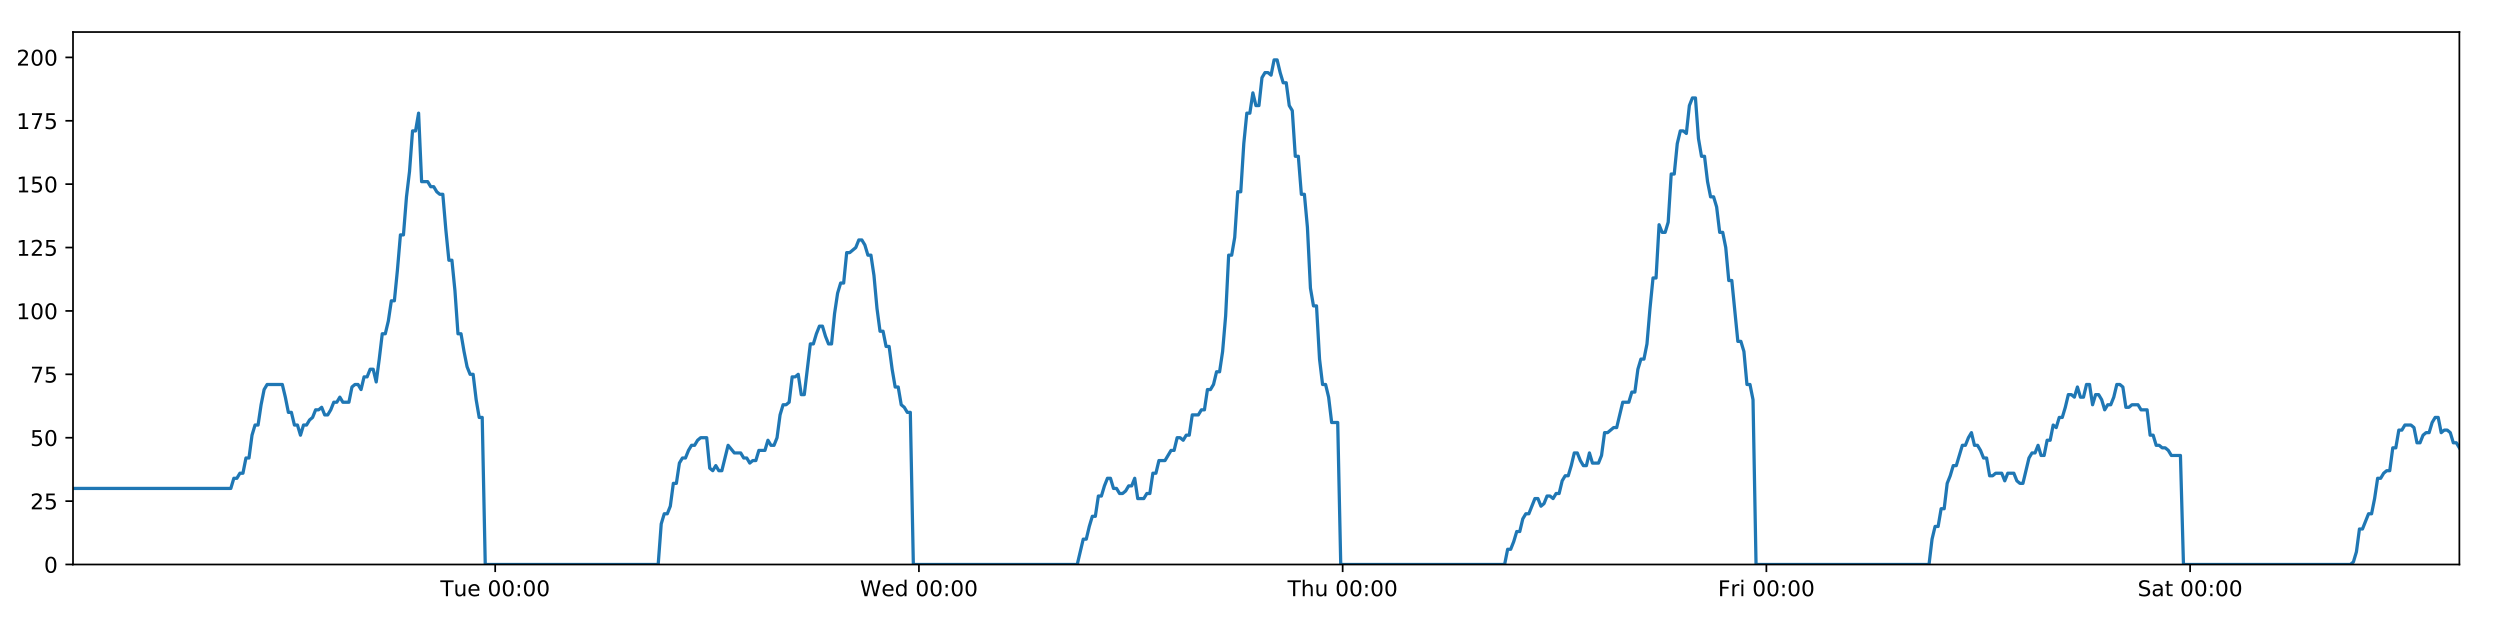
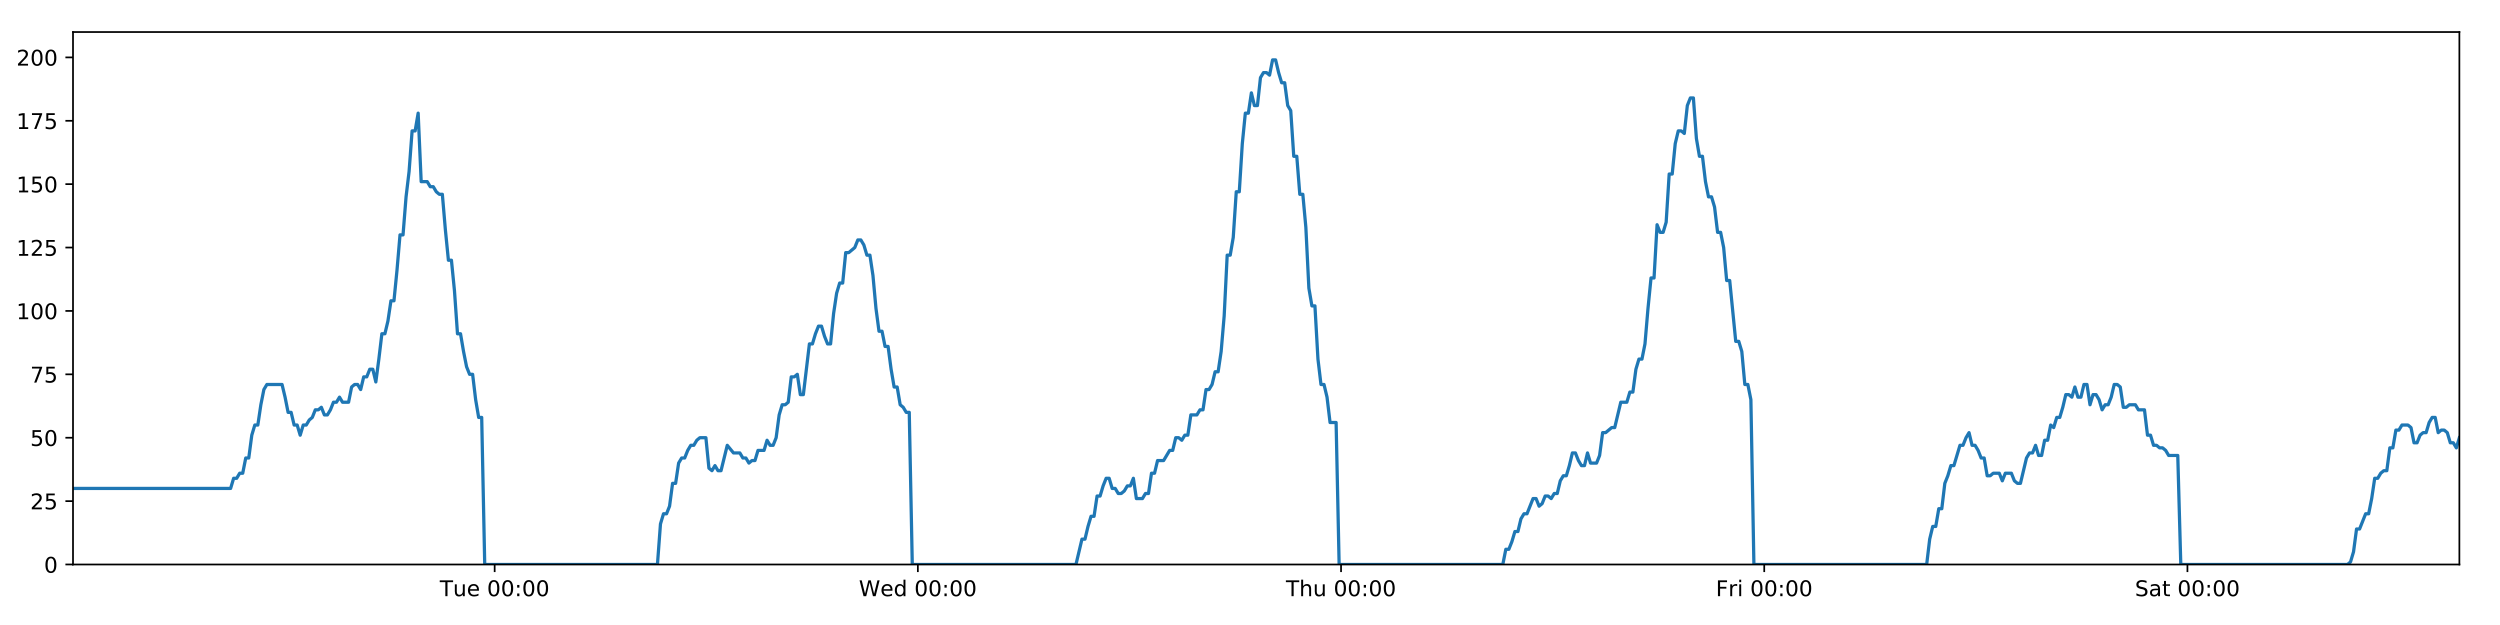
<svg xmlns="http://www.w3.org/2000/svg" xmlns:xlink="http://www.w3.org/1999/xlink" height="288pt" version="1.1" viewBox="0 0 1152 288" width="1152pt">
  <defs>
    <style type="text/css">
*{stroke-linecap:butt;stroke-linejoin:round;}
  </style>
  </defs>
  <g id="figure_1">
    <g id="patch_1">
      <path d="M 0 288  L 1152 288  L 1152 0  L 0 0  z " style="fill:#ffffff;" />
    </g>
    <g id="axes_1">
      <g id="patch_2">
        <path d="M 33.64 260.12  L 1133.28 260.12  L 1133.28 14.76  L 33.64 14.76  z " style="fill:#ffffff;" />
      </g>
      <g id="matplotlib.axis_1">
        <g id="xtick_1">
          <g id="line2d_1">
            <defs>
-               <path d="M 0 0  L 0 3.5  " id="mbb3a6a2d8b" style="stroke:#000000;stroke-width:0.8;" />
-             </defs>
-             <g>
-               <use style="stroke:#000000;stroke-width:0.8;" x="228.186" xlink:href="#mbb3a6a2d8b" y="260.12" />
+               <path d="M 0 0  L 0 3.5  " id="ma433827854" style="stroke:#000000;stroke-width:0.8;" />
+             </defs>
+             <g>
+               <use style="stroke:#000000;stroke-width:0.8;" x="227.94" xlink:href="#ma433827854" y="260.12" />
            </g>
          </g>
          <g id="text_1">
            <defs>
              <path d="M -0.297 72.906  L 61.375 72.906  L 61.375 64.594  L 35.5 64.594  L 35.5 0  L 25.594 0  L 25.594 64.594  L -0.297 64.594  z " id="DejaVuSans-84" />
              <path d="M 8.5 21.578  L 8.5 54.688  L 17.484 54.688  L 17.484 21.922  Q 17.484 14.156 20.5 10.266  Q 23.531 6.391 29.594 6.391  Q 36.859 6.391 41.078 11.031  Q 45.312 15.672 45.312 23.688  L 45.312 54.688  L 54.297 54.688  L 54.297 0  L 45.312 0  L 45.312 8.406  Q 42.047 3.422 37.719 1  Q 33.406 -1.422 27.688 -1.422  Q 18.266 -1.422 13.375 4.438  Q 8.5 10.297 8.5 21.578  z M 31.109 56  z " id="DejaVuSans-117" />
              <path d="M 56.203 29.594  L 56.203 25.203  L 14.891 25.203  Q 15.484 15.922 20.484 11.062  Q 25.484 6.203 34.422 6.203  Q 39.594 6.203 44.453 7.469  Q 49.312 8.734 54.109 11.281  L 54.109 2.781  Q 49.266 0.734 44.188 -0.344  Q 39.109 -1.422 33.891 -1.422  Q 20.797 -1.422 13.156 6.188  Q 5.516 13.812 5.516 26.812  Q 5.516 40.234 12.766 48.109  Q 20.016 56 32.328 56  Q 43.359 56 49.781 48.891  Q 56.203 41.797 56.203 29.594  z M 47.219 32.234  Q 47.125 39.594 43.094 43.984  Q 39.062 48.391 32.422 48.391  Q 24.906 48.391 20.391 44.141  Q 15.875 39.891 15.188 32.172  z " id="DejaVuSans-101" />
              <path id="DejaVuSans-32" />
              <path d="M 31.781 66.406  Q 24.172 66.406 20.328 58.906  Q 16.5 51.422 16.5 36.375  Q 16.5 21.391 20.328 13.891  Q 24.172 6.391 31.781 6.391  Q 39.453 6.391 43.281 13.891  Q 47.125 21.391 47.125 36.375  Q 47.125 51.422 43.281 58.906  Q 39.453 66.406 31.781 66.406  z M 31.781 74.219  Q 44.047 74.219 50.516 64.516  Q 56.984 54.828 56.984 36.375  Q 56.984 17.969 50.516 8.266  Q 44.047 -1.422 31.781 -1.422  Q 19.531 -1.422 13.062 8.266  Q 6.594 17.969 6.594 36.375  Q 6.594 54.828 13.062 64.516  Q 19.531 74.219 31.781 74.219  z " id="DejaVuSans-48" />
              <path d="M 11.719 12.406  L 22.016 12.406  L 22.016 0  L 11.719 0  z M 11.719 51.703  L 22.016 51.703  L 22.016 39.312  L 11.719 39.312  z " id="DejaVuSans-58" />
            </defs>
-             <g transform="translate(202.9005 274.7184)scale(0.1 -0.1)">
+             <g transform="translate(202.6539 274.7184)scale(0.1 -0.1)">
              <use xlink:href="#DejaVuSans-84" />
              <use x="60.85" xlink:href="#DejaVuSans-117" />
              <use x="124.229" xlink:href="#DejaVuSans-101" />
              <use x="185.752" xlink:href="#DejaVuSans-32" />
              <use x="217.539" xlink:href="#DejaVuSans-48" />
              <use x="281.162" xlink:href="#DejaVuSans-48" />
              <use x="344.785" xlink:href="#DejaVuSans-58" />
              <use x="378.477" xlink:href="#DejaVuSans-48" />
              <use x="442.1" xlink:href="#DejaVuSans-48" />
            </g>
          </g>
        </g>
        <g id="xtick_2">
          <g id="line2d_2">
            <g>
-               <use style="stroke:#000000;stroke-width:0.8;" x="423.441" xlink:href="#mbb3a6a2d8b" y="260.12" />
+               <use style="stroke:#000000;stroke-width:0.8;" x="422.947" xlink:href="#ma433827854" y="260.12" />
            </g>
          </g>
          <g id="text_2">
            <defs>
              <path d="M 3.328 72.906  L 13.281 72.906  L 28.609 11.281  L 43.891 72.906  L 54.984 72.906  L 70.312 11.281  L 85.594 72.906  L 95.609 72.906  L 77.297 0  L 64.891 0  L 49.516 63.281  L 33.984 0  L 21.578 0  z " id="DejaVuSans-87" />
              <path d="M 45.406 46.391  L 45.406 75.984  L 54.391 75.984  L 54.391 0  L 45.406 0  L 45.406 8.203  Q 42.578 3.328 38.25 0.953  Q 33.938 -1.422 27.875 -1.422  Q 17.969 -1.422 11.734 6.484  Q 5.516 14.406 5.516 27.297  Q 5.516 40.188 11.734 48.094  Q 17.969 56 27.875 56  Q 33.938 56 38.25 53.625  Q 42.578 51.266 45.406 46.391  z M 14.797 27.297  Q 14.797 17.391 18.875 11.75  Q 22.953 6.109 30.078 6.109  Q 37.203 6.109 41.297 11.75  Q 45.406 17.391 45.406 27.297  Q 45.406 37.203 41.297 42.844  Q 37.203 48.484 30.078 48.484  Q 22.953 48.484 18.875 42.844  Q 14.797 37.203 14.797 27.297  z " id="DejaVuSans-100" />
            </defs>
-             <g transform="translate(396.252 274.7184)scale(0.1 -0.1)">
+             <g transform="translate(395.7578 274.7184)scale(0.1 -0.1)">
              <use xlink:href="#DejaVuSans-87" />
              <use x="98.799" xlink:href="#DejaVuSans-101" />
              <use x="160.322" xlink:href="#DejaVuSans-100" />
              <use x="223.799" xlink:href="#DejaVuSans-32" />
              <use x="255.586" xlink:href="#DejaVuSans-48" />
              <use x="319.209" xlink:href="#DejaVuSans-48" />
              <use x="382.832" xlink:href="#DejaVuSans-58" />
              <use x="416.523" xlink:href="#DejaVuSans-48" />
              <use x="480.146" xlink:href="#DejaVuSans-48" />
            </g>
          </g>
        </g>
        <g id="xtick_3">
          <g id="line2d_3">
            <g>
-               <use style="stroke:#000000;stroke-width:0.8;" x="618.696" xlink:href="#mbb3a6a2d8b" y="260.12" />
+               <use style="stroke:#000000;stroke-width:0.8;" x="617.954" xlink:href="#ma433827854" y="260.12" />
            </g>
          </g>
          <g id="text_3">
            <defs>
              <path d="M 54.891 33.016  L 54.891 0  L 45.906 0  L 45.906 32.719  Q 45.906 40.484 42.875 44.328  Q 39.844 48.188 33.797 48.188  Q 26.516 48.188 22.312 43.547  Q 18.109 38.922 18.109 30.906  L 18.109 0  L 9.078 0  L 9.078 75.984  L 18.109 75.984  L 18.109 46.188  Q 21.344 51.125 25.703 53.562  Q 30.078 56 35.797 56  Q 45.219 56 50.047 50.172  Q 54.891 44.344 54.891 33.016  z " id="DejaVuSans-104" />
            </defs>
-             <g transform="translate(593.3057 274.7184)scale(0.1 -0.1)">
+             <g transform="translate(592.564 274.7184)scale(0.1 -0.1)">
              <use xlink:href="#DejaVuSans-84" />
              <use x="61.084" xlink:href="#DejaVuSans-104" />
              <use x="124.463" xlink:href="#DejaVuSans-117" />
              <use x="187.842" xlink:href="#DejaVuSans-32" />
              <use x="219.629" xlink:href="#DejaVuSans-48" />
              <use x="283.252" xlink:href="#DejaVuSans-48" />
              <use x="346.875" xlink:href="#DejaVuSans-58" />
              <use x="380.566" xlink:href="#DejaVuSans-48" />
              <use x="444.189" xlink:href="#DejaVuSans-48" />
            </g>
          </g>
        </g>
        <g id="xtick_4">
          <g id="line2d_4">
            <g>
-               <use style="stroke:#000000;stroke-width:0.8;" x="813.95" xlink:href="#mbb3a6a2d8b" y="260.12" />
+               <use style="stroke:#000000;stroke-width:0.8;" x="812.961" xlink:href="#ma433827854" y="260.12" />
            </g>
          </g>
          <g id="text_4">
            <defs>
              <path d="M 9.812 72.906  L 51.703 72.906  L 51.703 64.594  L 19.672 64.594  L 19.672 43.109  L 48.578 43.109  L 48.578 34.812  L 19.672 34.812  L 19.672 0  L 9.812 0  z " id="DejaVuSans-70" />
              <path d="M 41.109 46.297  Q 39.594 47.172 37.812 47.578  Q 36.031 48 33.891 48  Q 26.266 48 22.188 43.047  Q 18.109 38.094 18.109 28.812  L 18.109 0  L 9.078 0  L 9.078 54.688  L 18.109 54.688  L 18.109 46.188  Q 20.953 51.172 25.484 53.578  Q 30.031 56 36.531 56  Q 37.453 56 38.578 55.875  Q 39.703 55.766 41.062 55.516  z " id="DejaVuSans-114" />
              <path d="M 9.422 54.688  L 18.406 54.688  L 18.406 0  L 9.422 0  z M 9.422 75.984  L 18.406 75.984  L 18.406 64.594  L 9.422 64.594  z " id="DejaVuSans-105" />
            </defs>
-             <g transform="translate(791.6368 274.7184)scale(0.1 -0.1)">
+             <g transform="translate(790.6475 274.7184)scale(0.1 -0.1)">
              <use xlink:href="#DejaVuSans-70" />
              <use x="57.41" xlink:href="#DejaVuSans-114" />
              <use x="98.523" xlink:href="#DejaVuSans-105" />
              <use x="126.307" xlink:href="#DejaVuSans-32" />
              <use x="158.094" xlink:href="#DejaVuSans-48" />
              <use x="221.717" xlink:href="#DejaVuSans-48" />
              <use x="285.34" xlink:href="#DejaVuSans-58" />
              <use x="319.031" xlink:href="#DejaVuSans-48" />
              <use x="382.654" xlink:href="#DejaVuSans-48" />
            </g>
          </g>
        </g>
        <g id="xtick_5">
          <g id="line2d_5">
            <g>
-               <use style="stroke:#000000;stroke-width:0.8;" x="1009.205" xlink:href="#mbb3a6a2d8b" y="260.12" />
+               <use style="stroke:#000000;stroke-width:0.8;" x="1007.968" xlink:href="#ma433827854" y="260.12" />
            </g>
          </g>
          <g id="text_5">
            <defs>
              <path d="M 53.516 70.516  L 53.516 60.891  Q 47.906 63.578 42.922 64.891  Q 37.938 66.219 33.297 66.219  Q 25.25 66.219 20.875 63.094  Q 16.5 59.969 16.5 54.203  Q 16.5 49.359 19.406 46.891  Q 22.312 44.438 30.422 42.922  L 36.375 41.703  Q 47.406 39.594 52.656 34.297  Q 57.906 29 57.906 20.125  Q 57.906 9.516 50.797 4.047  Q 43.703 -1.422 29.984 -1.422  Q 24.812 -1.422 18.969 -0.25  Q 13.141 0.922 6.891 3.219  L 6.891 13.375  Q 12.891 10.016 18.656 8.297  Q 24.422 6.594 29.984 6.594  Q 38.422 6.594 43.016 9.906  Q 47.609 13.234 47.609 19.391  Q 47.609 24.75 44.312 27.781  Q 41.016 30.812 33.5 32.328  L 27.484 33.5  Q 16.453 35.688 11.516 40.375  Q 6.594 45.062 6.594 53.422  Q 6.594 63.094 13.406 68.656  Q 20.219 74.219 32.172 74.219  Q 37.312 74.219 42.625 73.281  Q 47.953 72.359 53.516 70.516  z " id="DejaVuSans-83" />
              <path d="M 34.281 27.484  Q 23.391 27.484 19.188 25  Q 14.984 22.516 14.984 16.5  Q 14.984 11.719 18.141 8.906  Q 21.297 6.109 26.703 6.109  Q 34.188 6.109 38.703 11.406  Q 43.219 16.703 43.219 25.484  L 43.219 27.484  z M 52.203 31.203  L 52.203 0  L 43.219 0  L 43.219 8.297  Q 40.141 3.328 35.547 0.953  Q 30.953 -1.422 24.312 -1.422  Q 15.922 -1.422 10.953 3.297  Q 6 8.016 6 15.922  Q 6 25.141 12.172 29.828  Q 18.359 34.516 30.609 34.516  L 43.219 34.516  L 43.219 35.406  Q 43.219 41.609 39.141 45  Q 35.062 48.391 27.688 48.391  Q 23 48.391 18.547 47.266  Q 14.109 46.141 10.016 43.891  L 10.016 52.203  Q 14.938 54.109 19.578 55.047  Q 24.219 56 28.609 56  Q 40.484 56 46.344 49.844  Q 52.203 43.703 52.203 31.203  z " id="DejaVuSans-97" />
              <path d="M 18.312 70.219  L 18.312 54.688  L 36.812 54.688  L 36.812 47.703  L 18.312 47.703  L 18.312 18.016  Q 18.312 11.328 20.141 9.422  Q 21.969 7.516 27.594 7.516  L 36.812 7.516  L 36.812 0  L 27.594 0  Q 17.188 0 13.234 3.875  Q 9.281 7.766 9.281 18.016  L 9.281 47.703  L 2.688 47.703  L 2.688 54.688  L 9.281 54.688  L 9.281 70.219  z " id="DejaVuSans-116" />
            </defs>
-             <g transform="translate(985.0078 274.7184)scale(0.1 -0.1)">
+             <g transform="translate(983.7709 274.7184)scale(0.1 -0.1)">
              <use xlink:href="#DejaVuSans-83" />
              <use x="63.477" xlink:href="#DejaVuSans-97" />
              <use x="124.756" xlink:href="#DejaVuSans-116" />
              <use x="163.965" xlink:href="#DejaVuSans-32" />
              <use x="195.752" xlink:href="#DejaVuSans-48" />
              <use x="259.375" xlink:href="#DejaVuSans-48" />
              <use x="322.998" xlink:href="#DejaVuSans-58" />
              <use x="356.689" xlink:href="#DejaVuSans-48" />
              <use x="420.312" xlink:href="#DejaVuSans-48" />
            </g>
          </g>
        </g>
      </g>
      <g id="matplotlib.axis_2">
        <g id="ytick_1">
          <g id="line2d_6">
            <defs>
-               <path d="M 0 0  L -3.5 0  " id="mbed9ec3bfb" style="stroke:#000000;stroke-width:0.8;" />
-             </defs>
-             <g>
-               <use style="stroke:#000000;stroke-width:0.8;" x="33.64" xlink:href="#mbed9ec3bfb" y="260.12" />
+               <path d="M 0 0  L -3.5 0  " id="maac7799207" style="stroke:#000000;stroke-width:0.8;" />
+             </defs>
+             <g>
+               <use style="stroke:#000000;stroke-width:0.8;" x="33.64" xlink:href="#maac7799207" y="260.12" />
            </g>
          </g>
          <g id="text_6">
            <g transform="translate(20.2775 263.9192)scale(0.1 -0.1)">
              <use xlink:href="#DejaVuSans-48" />
            </g>
          </g>
        </g>
        <g id="ytick_2">
          <g id="line2d_7">
            <g>
-               <use style="stroke:#000000;stroke-width:0.8;" x="33.64" xlink:href="#mbed9ec3bfb" y="230.91" />
+               <use style="stroke:#000000;stroke-width:0.8;" x="33.64" xlink:href="#maac7799207" y="230.91" />
            </g>
          </g>
          <g id="text_7">
            <defs>
              <path d="M 19.188 8.297  L 53.609 8.297  L 53.609 0  L 7.328 0  L 7.328 8.297  Q 12.938 14.109 22.625 23.891  Q 32.328 33.688 34.812 36.531  Q 39.547 41.844 41.422 45.531  Q 43.312 49.219 43.312 52.781  Q 43.312 58.594 39.234 62.25  Q 35.156 65.922 28.609 65.922  Q 23.969 65.922 18.812 64.312  Q 13.672 62.703 7.812 59.422  L 7.812 69.391  Q 13.766 71.781 18.938 73  Q 24.125 74.219 28.422 74.219  Q 39.75 74.219 46.484 68.547  Q 53.219 62.891 53.219 53.422  Q 53.219 48.922 51.531 44.891  Q 49.859 40.875 45.406 35.406  Q 44.188 33.984 37.641 27.219  Q 31.109 20.453 19.188 8.297  z " id="DejaVuSans-50" />
              <path d="M 10.797 72.906  L 49.516 72.906  L 49.516 64.594  L 19.828 64.594  L 19.828 46.734  Q 21.969 47.469 24.109 47.828  Q 26.266 48.188 28.422 48.188  Q 40.625 48.188 47.75 41.5  Q 54.891 34.812 54.891 23.391  Q 54.891 11.625 47.562 5.094  Q 40.234 -1.422 26.906 -1.422  Q 22.312 -1.422 17.547 -0.641  Q 12.797 0.141 7.719 1.703  L 7.719 11.625  Q 12.109 9.234 16.797 8.062  Q 21.484 6.891 26.703 6.891  Q 35.156 6.891 40.078 11.328  Q 45.016 15.766 45.016 23.391  Q 45.016 31 40.078 35.438  Q 35.156 39.891 26.703 39.891  Q 22.75 39.891 18.812 39.016  Q 14.891 38.141 10.797 36.281  z " id="DejaVuSans-53" />
            </defs>
            <g transform="translate(13.915 234.7097)scale(0.1 -0.1)">
              <use xlink:href="#DejaVuSans-50" />
              <use x="63.623" xlink:href="#DejaVuSans-53" />
            </g>
          </g>
        </g>
        <g id="ytick_3">
          <g id="line2d_8">
            <g>
-               <use style="stroke:#000000;stroke-width:0.8;" x="33.64" xlink:href="#mbed9ec3bfb" y="201.701" />
+               <use style="stroke:#000000;stroke-width:0.8;" x="33.64" xlink:href="#maac7799207" y="201.701" />
            </g>
          </g>
          <g id="text_8">
            <g transform="translate(13.915 205.5002)scale(0.1 -0.1)">
              <use xlink:href="#DejaVuSans-53" />
              <use x="63.623" xlink:href="#DejaVuSans-48" />
            </g>
          </g>
        </g>
        <g id="ytick_4">
          <g id="line2d_9">
            <g>
-               <use style="stroke:#000000;stroke-width:0.8;" x="33.64" xlink:href="#mbed9ec3bfb" y="172.491" />
+               <use style="stroke:#000000;stroke-width:0.8;" x="33.64" xlink:href="#maac7799207" y="172.491" />
            </g>
          </g>
          <g id="text_9">
            <defs>
              <path d="M 8.203 72.906  L 55.078 72.906  L 55.078 68.703  L 28.609 0  L 18.312 0  L 43.219 64.594  L 8.203 64.594  z " id="DejaVuSans-55" />
            </defs>
            <g transform="translate(13.915 176.2906)scale(0.1 -0.1)">
              <use xlink:href="#DejaVuSans-55" />
              <use x="63.623" xlink:href="#DejaVuSans-53" />
            </g>
          </g>
        </g>
        <g id="ytick_5">
          <g id="line2d_10">
            <g>
-               <use style="stroke:#000000;stroke-width:0.8;" x="33.64" xlink:href="#mbed9ec3bfb" y="143.282" />
+               <use style="stroke:#000000;stroke-width:0.8;" x="33.64" xlink:href="#maac7799207" y="143.282" />
            </g>
          </g>
          <g id="text_10">
            <defs>
              <path d="M 12.406 8.297  L 28.516 8.297  L 28.516 63.922  L 10.984 60.406  L 10.984 69.391  L 28.422 72.906  L 38.281 72.906  L 38.281 8.297  L 54.391 8.297  L 54.391 0  L 12.406 0  z " id="DejaVuSans-49" />
            </defs>
            <g transform="translate(7.5525 147.0811)scale(0.1 -0.1)">
              <use xlink:href="#DejaVuSans-49" />
              <use x="63.623" xlink:href="#DejaVuSans-48" />
              <use x="127.246" xlink:href="#DejaVuSans-48" />
            </g>
          </g>
        </g>
        <g id="ytick_6">
          <g id="line2d_11">
            <g>
-               <use style="stroke:#000000;stroke-width:0.8;" x="33.64" xlink:href="#mbed9ec3bfb" y="114.072" />
+               <use style="stroke:#000000;stroke-width:0.8;" x="33.64" xlink:href="#maac7799207" y="114.072" />
            </g>
          </g>
          <g id="text_11">
            <g transform="translate(7.5525 117.8716)scale(0.1 -0.1)">
              <use xlink:href="#DejaVuSans-49" />
              <use x="63.623" xlink:href="#DejaVuSans-50" />
              <use x="127.246" xlink:href="#DejaVuSans-53" />
            </g>
          </g>
        </g>
        <g id="ytick_7">
          <g id="line2d_12">
            <g>
-               <use style="stroke:#000000;stroke-width:0.8;" x="33.64" xlink:href="#mbed9ec3bfb" y="84.863" />
+               <use style="stroke:#000000;stroke-width:0.8;" x="33.64" xlink:href="#maac7799207" y="84.863" />
            </g>
          </g>
          <g id="text_12">
            <g transform="translate(7.5525 88.66208)scale(0.1 -0.1)">
              <use xlink:href="#DejaVuSans-49" />
              <use x="63.623" xlink:href="#DejaVuSans-53" />
              <use x="127.246" xlink:href="#DejaVuSans-48" />
            </g>
          </g>
        </g>
        <g id="ytick_8">
          <g id="line2d_13">
            <g>
-               <use style="stroke:#000000;stroke-width:0.8;" x="33.64" xlink:href="#mbed9ec3bfb" y="55.653" />
+               <use style="stroke:#000000;stroke-width:0.8;" x="33.64" xlink:href="#maac7799207" y="55.653" />
            </g>
          </g>
          <g id="text_13">
            <g transform="translate(7.5525 59.45255)scale(0.1 -0.1)">
              <use xlink:href="#DejaVuSans-49" />
              <use x="63.623" xlink:href="#DejaVuSans-55" />
              <use x="127.246" xlink:href="#DejaVuSans-53" />
            </g>
          </g>
        </g>
        <g id="ytick_9">
          <g id="line2d_14">
            <g>
-               <use style="stroke:#000000;stroke-width:0.8;" x="33.64" xlink:href="#mbed9ec3bfb" y="26.444" />
+               <use style="stroke:#000000;stroke-width:0.8;" x="33.64" xlink:href="#maac7799207" y="26.444" />
            </g>
          </g>
          <g id="text_14">
            <g transform="translate(7.5525 30.24303)scale(0.1 -0.1)">
              <use xlink:href="#DejaVuSans-50" />
              <use x="63.623" xlink:href="#DejaVuSans-48" />
              <use x="127.246" xlink:href="#DejaVuSans-48" />
            </g>
          </g>
        </g>
      </g>
      <g id="line2d_15">
-         <path clip-path="url(#p595e71d3c9)" d="M 33.64 225.069  L 106.356 225.069  L 107.754 220.395  L 109.152 220.395  L 110.548 218.058  L 111.942 218.058  L 113.336 211.048  L 114.733 211.048  L 116.127 200.533  L 117.521 195.859  L 118.917 195.859  L 120.312 186.512  L 121.706 179.502  L 123.103 177.165  L 130.09 177.165  L 131.485 183.007  L 132.883 190.017  L 134.277 190.017  L 135.67 195.859  L 137.067 195.859  L 138.462 200.533  L 139.858 195.859  L 141.254 195.859  L 142.649 193.522  L 144.043 192.354  L 145.437 188.849  L 146.831 188.849  L 148.227 187.68  L 149.623 191.186  L 151.017 191.186  L 152.414 188.849  L 153.809 185.344  L 155.203 185.344  L 156.6 183.007  L 157.994 185.344  L 160.782 185.344  L 162.179 178.333  L 163.574 177.165  L 164.972 177.165  L 166.368 179.502  L 167.766 173.66  L 169.165 173.66  L 170.562 170.155  L 171.963 170.155  L 173.36 175.997  L 174.754 165.481  L 176.148 153.797  L 177.542 153.797  L 178.936 147.955  L 180.331 138.608  L 181.725 138.608  L 183.12 124.588  L 184.516 108.23  L 185.91 108.23  L 187.308 90.705  L 188.703 79.021  L 190.097 60.327  L 191.492 60.327  L 192.887 52.148  L 194.28 83.694  L 197.071 83.694  L 198.468 86.031  L 199.862 86.031  L 201.26 88.368  L 202.655 89.536  L 204.05 89.536  L 205.446 105.894  L 206.846 119.914  L 208.241 119.914  L 209.637 133.935  L 211.035 153.797  L 212.433 153.797  L 213.828 161.976  L 215.224 168.986  L 216.619 172.491  L 218.016 172.491  L 219.414 184.175  L 220.809 192.354  L 222.203 192.354  L 223.602 260.12  L 303.293 260.12  L 304.689 241.426  L 306.086 236.752  L 307.483 236.752  L 308.879 233.247  L 310.273 222.732  L 311.67 222.732  L 313.066 213.385  L 314.463 211.048  L 315.861 211.048  L 317.261 207.543  L 318.66 205.206  L 320.058 205.206  L 321.452 202.869  L 322.851 201.701  L 325.647 201.701  L 327.04 215.722  L 328.436 216.89  L 329.834 214.553  L 331.228 216.89  L 332.624 216.89  L 335.505 205.206  L 338.385 208.711  L 341.313 208.711  L 342.707 211.048  L 344.103 211.048  L 345.497 213.385  L 346.891 212.216  L 348.288 212.216  L 349.685 207.543  L 352.475 207.543  L 353.869 202.869  L 355.267 205.206  L 356.661 205.206  L 358.057 201.701  L 359.451 191.186  L 360.846 186.512  L 362.24 186.512  L 363.635 185.344  L 365.029 173.66  L 366.427 173.66  L 367.823 172.491  L 369.22 181.838  L 370.614 181.838  L 373.405 158.471  L 374.799 158.471  L 376.196 153.797  L 377.592 150.292  L 378.986 150.292  L 380.383 154.966  L 381.778 158.471  L 383.173 158.471  L 384.571 144.45  L 385.968 135.103  L 387.364 130.43  L 388.758 130.43  L 390.154 116.409  L 391.549 116.409  L 394.343 114.072  L 395.74 110.567  L 397.138 110.567  L 398.533 112.904  L 399.93 117.578  L 401.325 117.578  L 402.722 126.925  L 404.117 142.114  L 405.514 152.629  L 406.91 152.629  L 408.304 159.639  L 409.704 159.639  L 411.098 170.155  L 412.494 178.333  L 413.891 178.333  L 415.286 186.512  L 416.684 187.68  L 418.08 190.017  L 419.474 190.017  L 420.868 260.12  L 496.389 260.12  L 499.155 248.436  L 500.549 248.436  L 501.944 242.594  L 503.338 237.921  L 504.732 237.921  L 506.127 228.574  L 507.522 228.574  L 508.917 223.9  L 510.31 220.395  L 511.706 220.395  L 513.1 225.069  L 514.496 225.069  L 515.891 227.405  L 517.289 227.405  L 518.687 226.237  L 520.084 223.9  L 521.478 223.9  L 522.873 220.395  L 524.267 229.742  L 527.058 229.742  L 528.455 227.405  L 529.851 227.405  L 531.246 218.058  L 532.642 218.058  L 534.038 212.216  L 536.829 212.216  L 539.621 207.543  L 541.024 207.543  L 542.422 201.701  L 543.821 201.701  L 545.215 202.869  L 546.61 200.533  L 548.003 200.533  L 549.398 191.186  L 552.187 191.186  L 553.604 188.849  L 554.999 188.849  L 556.393 179.502  L 557.792 179.502  L 559.188 177.165  L 560.583 171.323  L 561.981 171.323  L 563.375 161.976  L 564.77 145.619  L 566.165 117.578  L 567.56 117.578  L 568.955 109.399  L 570.35 88.368  L 571.744 88.368  L 573.142 66.169  L 574.538 52.148  L 575.933 52.148  L 577.327 42.801  L 578.722 48.643  L 580.119 48.643  L 581.516 35.791  L 582.91 33.454  L 584.307 33.454  L 585.706 34.622  L 587.103 27.612  L 588.504 27.612  L 589.898 33.454  L 591.295 38.128  L 592.689 38.128  L 594.087 48.643  L 595.481 50.98  L 596.876 72.011  L 598.27 72.011  L 599.667 89.536  L 601.061 89.536  L 602.456 104.725  L 603.852 132.766  L 605.248 140.945  L 606.646 140.945  L 608.043 165.481  L 609.436 177.165  L 610.831 177.165  L 612.229 183.007  L 613.625 194.691  L 616.417 194.691  L 617.813 260.12  L 693.326 260.12  L 694.722 253.11  L 696.118 253.11  L 697.513 249.605  L 698.911 244.931  L 700.304 244.931  L 701.699 239.089  L 703.095 236.752  L 704.49 236.752  L 707.279 229.742  L 708.676 229.742  L 710.073 233.247  L 711.47 232.079  L 712.866 228.574  L 714.262 228.574  L 715.657 229.742  L 717.051 227.405  L 718.449 227.405  L 719.845 221.563  L 721.239 219.227  L 722.639 219.227  L 724.033 214.553  L 725.428 208.711  L 726.822 208.711  L 728.217 212.216  L 729.612 214.553  L 731.01 214.553  L 732.406 208.711  L 733.8 213.385  L 736.591 213.385  L 737.986 209.88  L 739.384 199.364  L 740.778 199.364  L 743.571 197.027  L 744.966 197.027  L 747.759 185.344  L 750.553 185.344  L 751.947 180.67  L 753.343 180.67  L 754.738 170.155  L 756.134 165.481  L 757.528 165.481  L 758.923 158.471  L 760.318 142.114  L 761.712 128.093  L 763.106 128.093  L 764.505 103.557  L 765.905 107.062  L 767.302 107.062  L 768.699 102.389  L 770.096 80.189  L 771.491 80.189  L 772.886 66.169  L 774.28 60.327  L 775.674 60.327  L 777.071 61.495  L 778.467 48.643  L 779.861 45.138  L 781.259 45.138  L 782.653 63.832  L 784.048 72.011  L 785.443 72.011  L 786.838 83.694  L 788.234 90.705  L 789.631 90.705  L 791.025 95.378  L 792.429 107.062  L 793.828 107.062  L 795.223 114.072  L 796.617 129.261  L 798.013 129.261  L 800.801 157.302  L 802.2 157.302  L 803.597 161.976  L 804.994 177.165  L 806.391 177.165  L 807.787 184.175  L 809.183 260.12  L 888.894 260.12  L 890.289 248.436  L 891.686 242.594  L 893.084 242.594  L 894.478 234.416  L 895.872 234.416  L 897.266 222.732  L 898.66 219.227  L 900.057 214.553  L 901.455 214.553  L 904.251 205.206  L 905.648 205.206  L 907.043 201.701  L 908.44 199.364  L 909.835 205.206  L 911.23 205.206  L 912.625 207.543  L 914.022 211.048  L 915.419 211.048  L 916.818 219.227  L 918.213 219.227  L 919.608 218.058  L 922.398 218.058  L 923.792 221.563  L 925.187 218.058  L 927.977 218.058  L 929.372 221.563  L 930.767 222.732  L 932.161 222.732  L 934.952 211.048  L 936.346 208.711  L 937.743 208.711  L 939.136 205.206  L 940.531 209.88  L 941.925 209.88  L 943.319 202.869  L 944.716 202.869  L 946.111 195.859  L 947.506 197.027  L 948.901 192.354  L 950.296 192.354  L 951.692 187.68  L 953.088 181.838  L 954.482 181.838  L 955.877 183.007  L 957.273 178.333  L 958.67 183.007  L 960.067 183.007  L 961.462 177.165  L 962.858 177.165  L 964.255 186.512  L 965.653 181.838  L 967.048 181.838  L 968.443 184.175  L 969.84 188.849  L 971.235 186.512  L 972.632 186.512  L 974.026 183.007  L 975.423 177.165  L 976.82 177.165  L 978.214 178.333  L 979.608 187.68  L 981.002 187.68  L 982.398 186.512  L 985.192 186.512  L 986.589 188.849  L 989.381 188.849  L 990.778 200.533  L 992.173 200.533  L 993.568 205.206  L 994.965 205.206  L 996.362 206.374  L 997.76 206.374  L 999.156 207.543  L 1000.553 209.88  L 1004.746 209.88  L 1006.141 260.12  L 1083.049 260.12  L 1084.444 258.952  L 1085.839 254.278  L 1087.235 243.763  L 1088.631 243.763  L 1091.423 236.752  L 1092.82 236.752  L 1094.216 229.742  L 1095.612 220.395  L 1097.007 220.395  L 1098.402 218.058  L 1099.796 216.89  L 1101.194 216.89  L 1102.59 206.374  L 1103.985 206.374  L 1105.379 198.196  L 1106.775 198.196  L 1108.169 195.859  L 1110.957 195.859  L 1112.356 197.027  L 1113.751 204.038  L 1115.15 204.038  L 1116.543 200.533  L 1117.938 199.364  L 1119.333 199.364  L 1120.727 194.691  L 1122.122 192.354  L 1123.516 192.354  L 1124.91 199.364  L 1126.305 198.196  L 1127.701 198.196  L 1129.095 199.364  L 1130.489 204.038  L 1131.883 204.038  L 1133.28 206.374  L 1133.28 206.374  " style="fill:none;stroke:#1f77b4;stroke-linecap:square;stroke-width:1.5;" />
+         <path clip-path="url(#peb77d9139c)" d="M 33.64 225.069  L 106.263 225.069  L 107.66 220.395  L 109.056 220.395  L 110.451 218.058  L 111.843 218.058  L 113.235 211.048  L 114.63 211.048  L 116.023 200.533  L 117.415 195.859  L 118.809 195.859  L 120.202 186.512  L 121.594 179.502  L 122.99 177.165  L 129.968 177.165  L 131.361 183.007  L 132.757 190.017  L 134.149 190.017  L 135.541 195.859  L 136.936 195.859  L 138.329 200.533  L 139.723 195.859  L 141.118 195.859  L 142.511 193.522  L 143.903 192.354  L 145.295 188.849  L 146.688 188.849  L 148.081 187.68  L 149.476 191.186  L 150.868 191.186  L 152.264 188.849  L 153.656 185.344  L 155.049 185.344  L 156.444 183.007  L 157.836 185.344  L 160.621 185.344  L 162.016 178.333  L 163.41 177.165  L 164.805 177.165  L 166.2 179.502  L 167.596 173.66  L 168.993 173.66  L 170.389 170.155  L 171.788 170.155  L 173.183 175.997  L 174.575 165.481  L 175.968 153.797  L 177.36 153.797  L 178.752 147.955  L 180.145 138.608  L 181.538 138.608  L 182.931 124.588  L 184.325 108.23  L 185.717 108.23  L 187.113 90.705  L 188.507 79.021  L 189.899 60.327  L 191.292 60.327  L 192.685 52.148  L 194.077 83.694  L 196.863 83.694  L 198.259 86.031  L 199.652 86.031  L 201.047 88.368  L 202.441 89.536  L 203.834 89.536  L 205.228 105.894  L 206.626 119.914  L 208.019 119.914  L 209.414 133.935  L 210.81 153.797  L 212.206 153.797  L 213.599 161.976  L 214.994 168.986  L 216.387 172.491  L 217.782 172.491  L 219.178 184.175  L 220.571 192.354  L 221.964 192.354  L 223.361 260.12  L 302.951 260.12  L 304.345 241.426  L 305.741 236.752  L 307.136 236.752  L 308.53 233.247  L 309.922 222.732  L 311.317 222.732  L 312.711 213.385  L 314.107 211.048  L 315.503 211.048  L 316.902 207.543  L 318.299 205.206  L 319.694 205.206  L 321.087 202.869  L 322.485 201.701  L 325.276 201.701  L 326.668 215.722  L 328.063 216.89  L 329.458 214.553  L 330.851 216.89  L 332.245 216.89  L 335.123 205.206  L 337.999 208.711  L 340.923 208.711  L 342.315 211.048  L 343.709 211.048  L 345.102 213.385  L 346.494 212.216  L 347.889 212.216  L 349.284 207.543  L 352.071 207.543  L 353.463 202.869  L 354.859 205.206  L 356.252 205.206  L 357.645 201.701  L 359.038 191.186  L 360.431 186.512  L 361.824 186.512  L 363.216 185.344  L 364.609 173.66  L 366.005 173.66  L 367.399 172.491  L 368.794 181.838  L 370.187 181.838  L 372.974 158.471  L 374.367 158.471  L 375.762 153.797  L 377.156 150.292  L 378.549 150.292  L 379.943 154.966  L 381.337 158.471  L 382.73 158.471  L 384.126 144.45  L 385.521 135.103  L 386.915 130.43  L 388.308 130.43  L 389.702 116.409  L 391.095 116.409  L 393.886 114.072  L 395.281 110.567  L 396.677 110.567  L 398.071 112.904  L 399.466 117.578  L 400.859 117.578  L 402.254 126.925  L 403.648 142.114  L 405.042 152.629  L 406.437 152.629  L 407.829 159.639  L 409.227 159.639  L 410.619 170.155  L 412.014 178.333  L 413.409 178.333  L 414.802 186.512  L 416.198 187.68  L 417.593 190.017  L 418.985 190.017  L 420.377 260.12  L 495.803 260.12  L 498.565 248.436  L 499.957 248.436  L 501.35 242.594  L 502.743 237.921  L 504.135 237.921  L 505.528 228.574  L 506.921 228.574  L 508.314 223.9  L 509.706 220.395  L 511.099 220.395  L 512.492 225.069  L 513.886 225.069  L 515.28 227.405  L 516.676 227.405  L 518.072 226.237  L 519.467 223.9  L 520.86 223.9  L 522.253 220.395  L 523.645 229.742  L 526.433 229.742  L 527.828 227.405  L 529.222 227.405  L 530.615 218.058  L 532.01 218.058  L 533.404 212.216  L 536.191 212.216  L 538.979 207.543  L 540.38 207.543  L 541.777 201.701  L 543.174 201.701  L 544.567 202.869  L 545.959 200.533  L 547.351 200.533  L 548.744 191.186  L 551.529 191.186  L 552.945 188.849  L 554.338 188.849  L 555.73 179.502  L 557.128 179.502  L 558.522 177.165  L 559.915 171.323  L 561.311 171.323  L 562.703 161.976  L 564.097 145.619  L 565.49 117.578  L 566.883 117.578  L 568.277 109.399  L 569.669 88.368  L 571.062 88.368  L 572.458 66.169  L 573.852 52.148  L 575.245 52.148  L 576.638 42.801  L 578.031 48.643  L 579.426 48.643  L 580.822 35.791  L 582.214 33.454  L 583.609 33.454  L 585.006 34.622  L 586.401 27.612  L 587.801 27.612  L 589.193 33.454  L 590.588 38.128  L 591.98 38.128  L 593.377 48.643  L 594.769 50.98  L 596.161 72.011  L 597.554 72.011  L 598.949 89.536  L 600.342 89.536  L 601.735 104.725  L 603.129 132.766  L 604.523 140.945  L 605.919 140.945  L 607.315 165.481  L 608.706 177.165  L 610.1 177.165  L 611.495 183.007  L 612.889 194.691  L 615.678 194.691  L 617.072 260.12  L 692.49 260.12  L 693.884 253.11  L 695.279 253.11  L 696.672 249.605  L 698.067 244.931  L 699.459 244.931  L 700.852 239.089  L 702.247 236.752  L 703.64 236.752  L 706.425 229.742  L 707.821 229.742  L 709.215 233.247  L 710.611 232.079  L 712.005 228.574  L 713.399 228.574  L 714.792 229.742  L 716.185 227.405  L 717.581 227.405  L 718.975 221.563  L 720.367 219.227  L 721.766 219.227  L 723.158 214.553  L 724.551 208.711  L 725.943 208.711  L 727.336 212.216  L 728.73 214.553  L 730.125 214.553  L 731.52 208.711  L 732.913 213.385  L 735.699 213.385  L 737.093 209.88  L 738.489 199.364  L 739.881 199.364  L 742.671 197.027  L 744.064 197.027  L 746.854 185.344  L 749.644 185.344  L 751.036 180.67  L 752.43 180.67  L 753.824 170.155  L 755.218 165.481  L 756.611 165.481  L 758.004 158.471  L 759.396 142.114  L 760.789 128.093  L 762.181 128.093  L 763.578 103.557  L 764.976 107.062  L 766.372 107.062  L 767.767 102.389  L 769.163 80.189  L 770.555 80.189  L 771.949 66.169  L 773.341 60.327  L 774.733 60.327  L 776.128 61.495  L 777.522 48.643  L 778.915 45.138  L 780.311 45.138  L 781.704 63.832  L 783.096 72.011  L 784.49 72.011  L 785.884 83.694  L 787.277 90.705  L 788.672 90.705  L 790.064 95.378  L 791.467 107.062  L 792.864 107.062  L 794.257 114.072  L 795.65 129.261  L 797.043 129.261  L 799.828 157.302  L 801.225 157.302  L 802.621 161.976  L 804.016 177.165  L 805.411 177.165  L 806.805 184.175  L 808.199 260.12  L 887.81 260.12  L 889.202 248.436  L 890.598 242.594  L 891.994 242.594  L 893.387 234.416  L 894.778 234.416  L 896.171 222.732  L 897.564 219.227  L 898.959 214.553  L 900.354 214.553  L 903.147 205.206  L 904.542 205.206  L 905.936 201.701  L 907.331 199.364  L 908.724 205.206  L 910.118 205.206  L 911.51 207.543  L 912.906 211.048  L 914.301 211.048  L 915.698 219.227  L 917.092 219.227  L 918.485 218.058  L 921.271 218.058  L 922.663 221.563  L 924.057 218.058  L 926.843 218.058  L 928.236 221.563  L 929.629 222.732  L 931.022 222.732  L 933.809 211.048  L 935.202 208.711  L 936.596 208.711  L 937.988 205.206  L 939.381 209.88  L 940.773 209.88  L 942.166 202.869  L 943.561 202.869  L 944.954 195.859  L 946.347 197.027  L 947.741 192.354  L 949.134 192.354  L 950.528 187.68  L 951.922 181.838  L 953.314 181.838  L 954.708 183.007  L 956.102 178.333  L 957.497 183.007  L 958.893 183.007  L 960.286 177.165  L 961.679 177.165  L 963.075 186.512  L 964.471 181.838  L 965.865 181.838  L 967.258 184.175  L 968.653 188.849  L 970.046 186.512  L 971.442 186.512  L 972.834 183.007  L 974.229 177.165  L 975.624 177.165  L 977.017 178.333  L 978.409 187.68  L 979.801 187.68  L 981.195 186.512  L 983.985 186.512  L 985.381 188.849  L 988.169 188.849  L 989.565 200.533  L 990.958 200.533  L 992.351 205.206  L 993.746 205.206  L 995.141 206.374  L 996.537 206.374  L 997.932 207.543  L 999.327 209.88  L 1003.515 209.88  L 1004.908 260.12  L 1081.719 260.12  L 1083.112 258.952  L 1084.505 254.278  L 1085.899 243.763  L 1087.293 243.763  L 1090.082 236.752  L 1091.477 236.752  L 1092.871 229.742  L 1094.266 220.395  L 1095.659 220.395  L 1097.052 218.058  L 1098.444 216.89  L 1099.84 216.89  L 1101.235 206.374  L 1102.628 206.374  L 1104.02 198.196  L 1105.414 198.196  L 1106.807 195.859  L 1109.591 195.859  L 1110.989 197.027  L 1112.382 204.038  L 1113.779 204.038  L 1115.171 200.533  L 1116.563 199.364  L 1117.956 199.364  L 1119.349 194.691  L 1120.742 192.354  L 1122.134 192.354  L 1123.527 199.364  L 1124.919 198.196  L 1126.314 198.196  L 1127.706 199.364  L 1129.098 204.038  L 1130.491 204.038  L 1131.886 206.374  L 1133.28 201.701  L 1133.28 201.701  " style="fill:none;stroke:#1f77b4;stroke-linecap:square;stroke-width:1.5;" />
      </g>
      <g id="patch_3">
        <path d="M 33.64 260.12  L 33.64 14.76  " style="fill:none;stroke:#000000;stroke-linecap:square;stroke-linejoin:miter;stroke-width:0.8;" />
      </g>
      <g id="patch_4">
        <path d="M 1133.28 260.12  L 1133.28 14.76  " style="fill:none;stroke:#000000;stroke-linecap:square;stroke-linejoin:miter;stroke-width:0.8;" />
      </g>
      <g id="patch_5">
        <path d="M 33.64 260.12  L 1133.28 260.12  " style="fill:none;stroke:#000000;stroke-linecap:square;stroke-linejoin:miter;stroke-width:0.8;" />
      </g>
      <g id="patch_6">
        <path d="M 33.64 14.76  L 1133.28 14.76  " style="fill:none;stroke:#000000;stroke-linecap:square;stroke-linejoin:miter;stroke-width:0.8;" />
      </g>
    </g>
  </g>
  <defs>
-     <clipPath id="p595e71d3c9">
+     <clipPath id="peb77d9139c">
      <rect height="245.36" width="1099.64" x="33.64" y="14.76" />
    </clipPath>
  </defs>
</svg>
